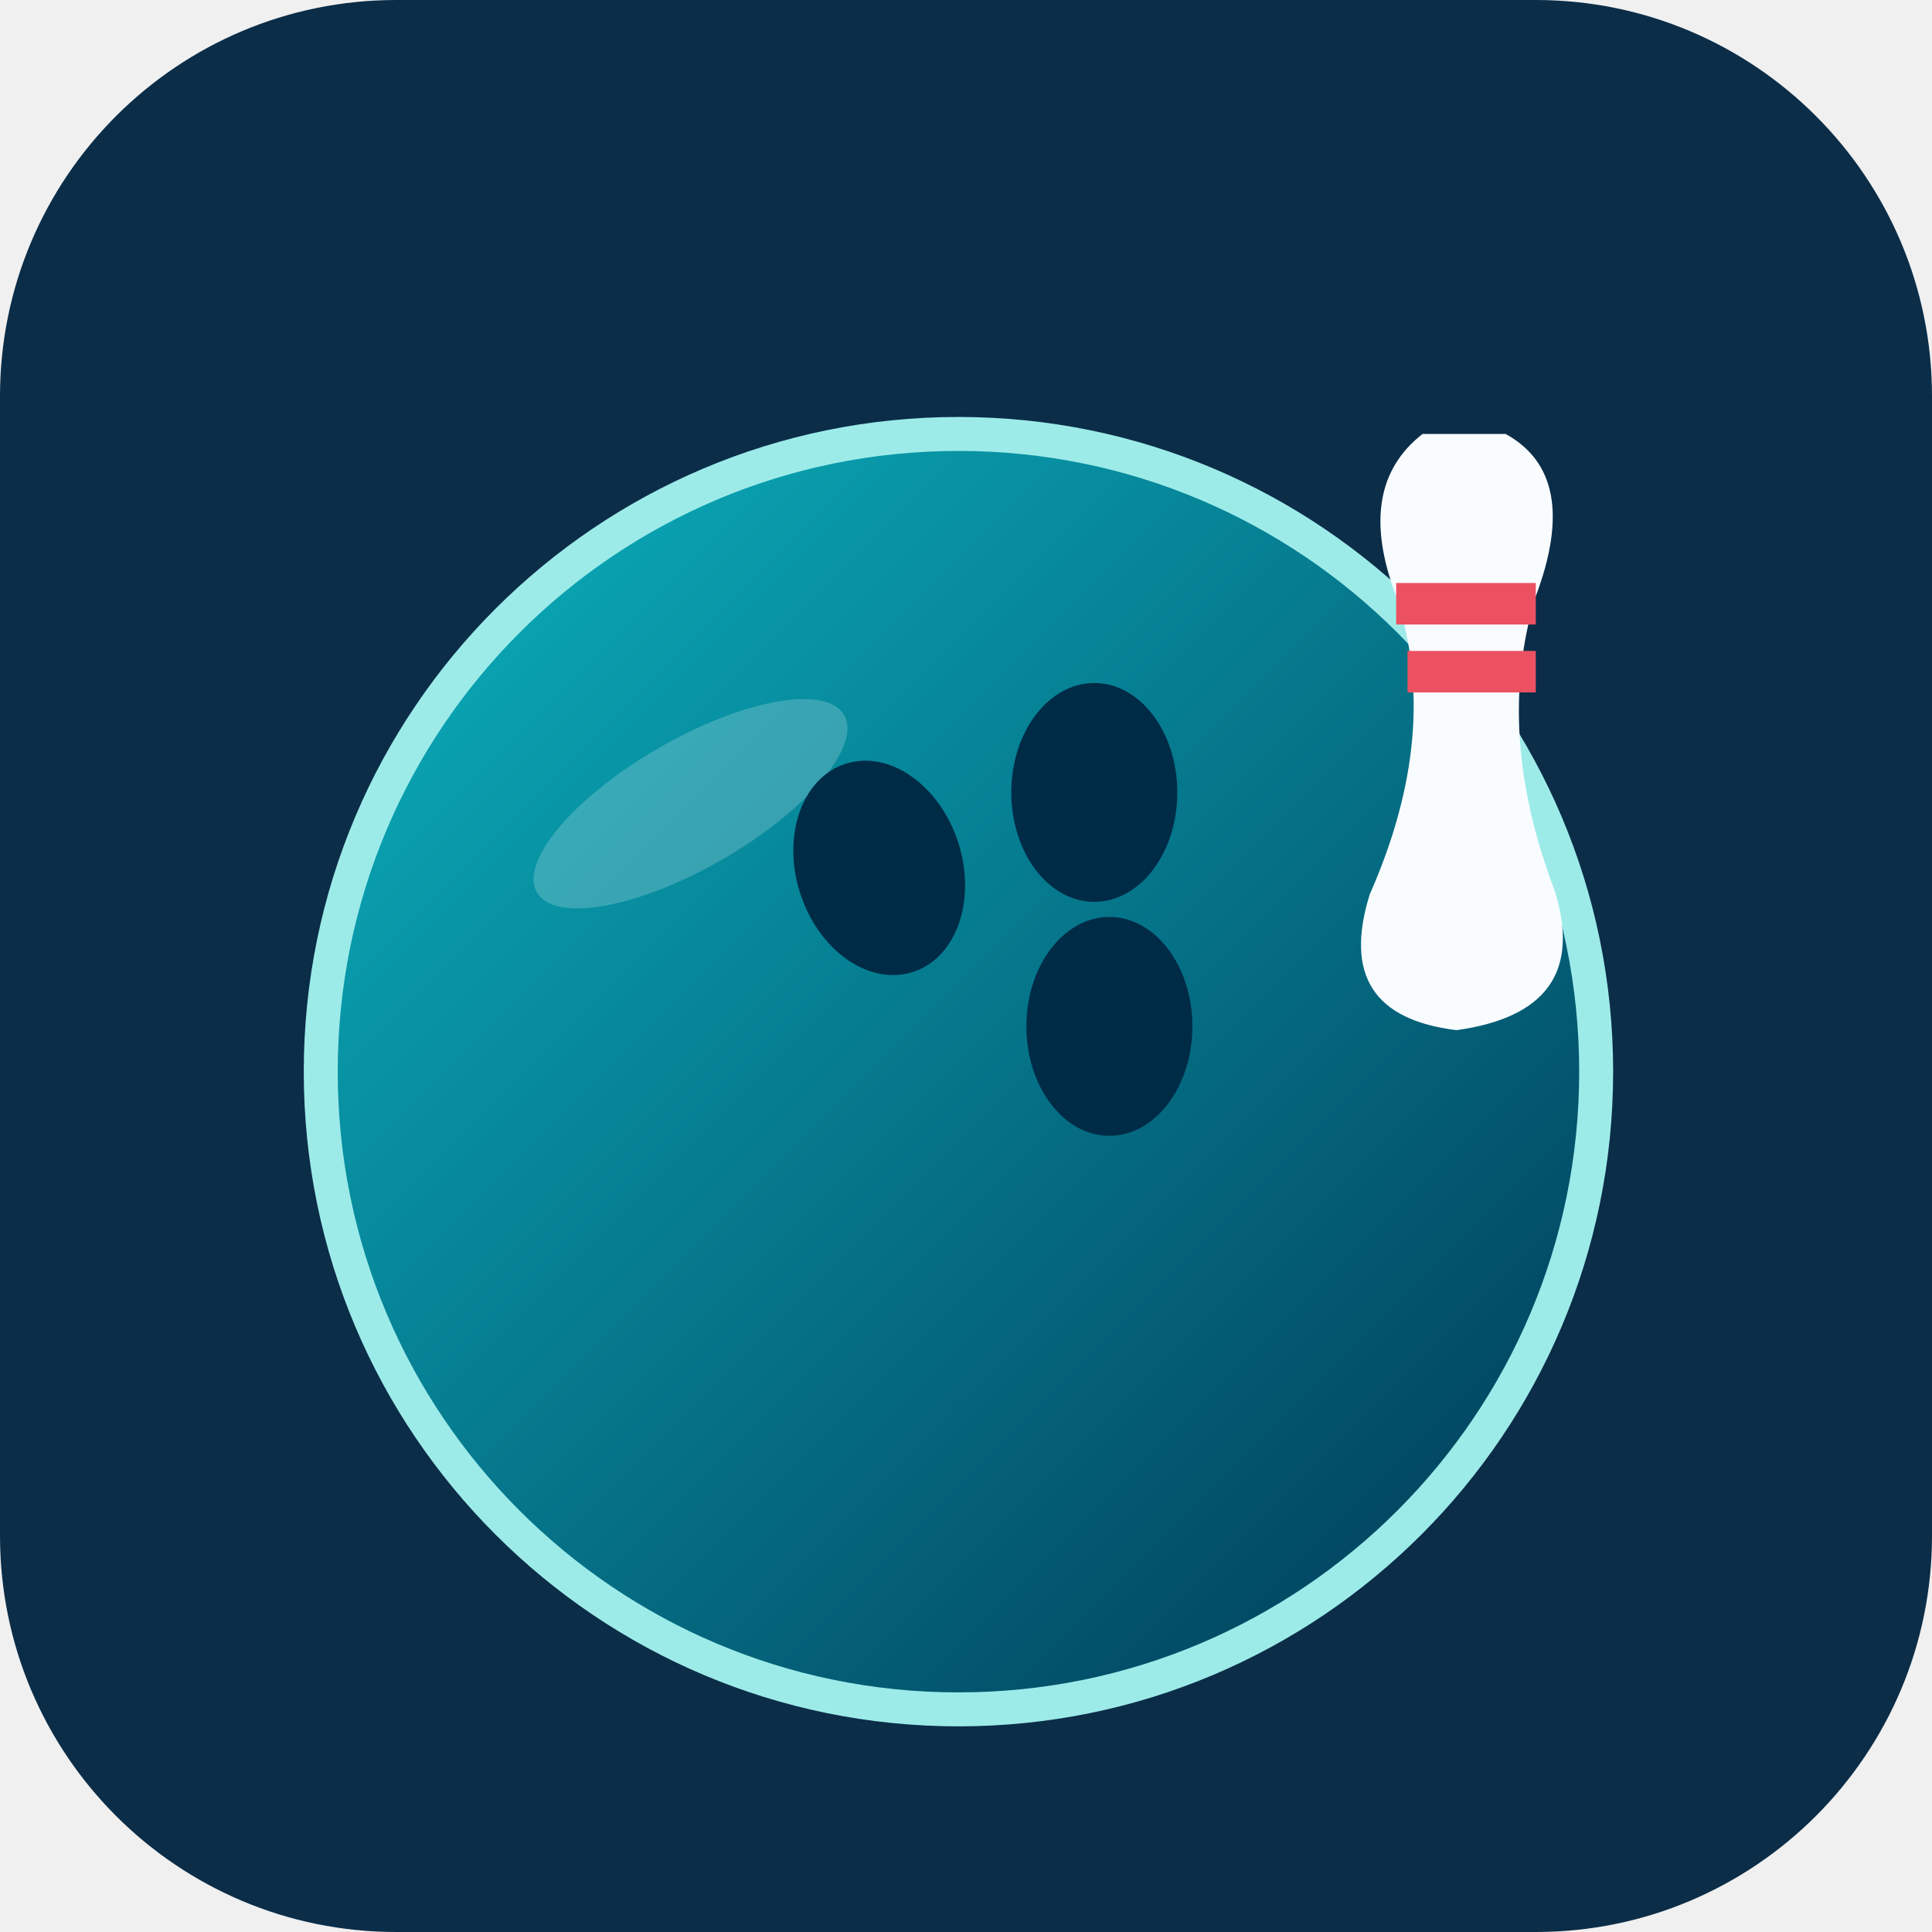
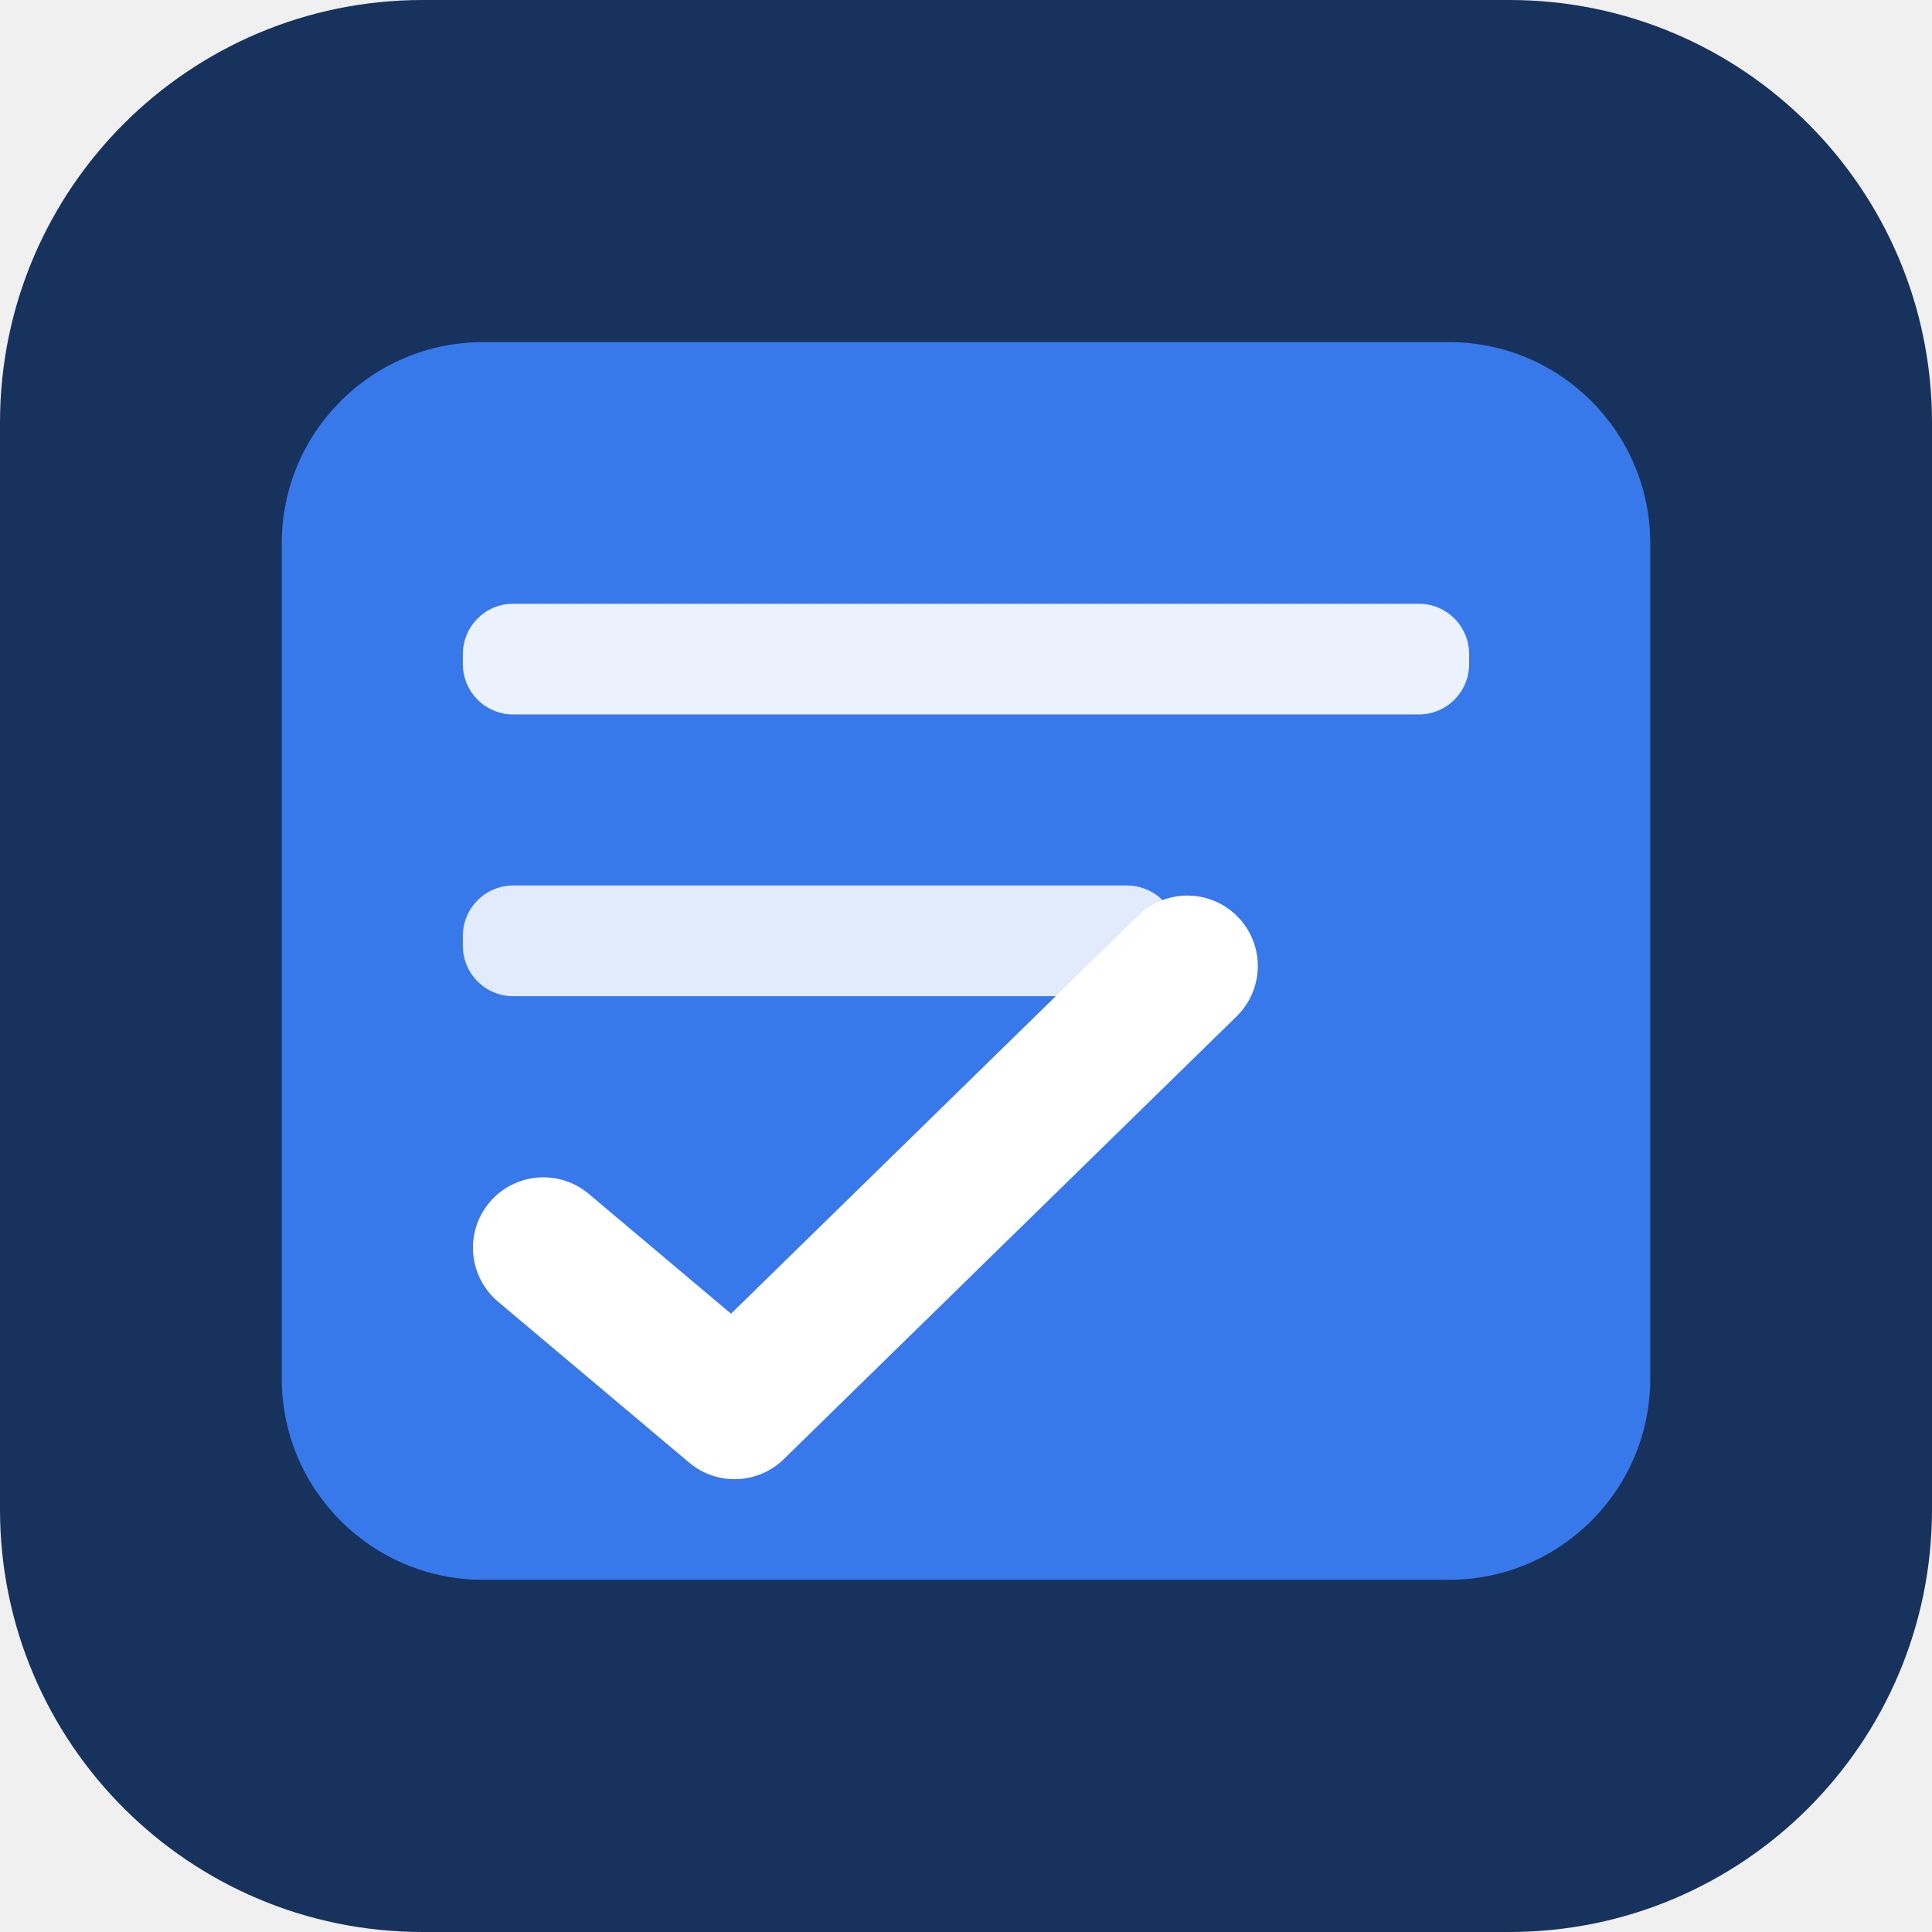
- <svg xmlns="http://www.w3.org/2000/svg" viewBox="0 0 512 512">
-   <defs>
-     <linearGradient id="g" x1="0" y1="0" x2="1" y2="1">
-       <stop stop-color="#0bb4c1" />
-       <stop offset="1" stop-color="#003653" />
-     </linearGradient>
-   </defs>
-   <rect width="512" height="512" rx="105" fill="#0b2d48" />
-   <circle cx="254" cy="284" r="169" fill="url(#g)" stroke="#9debe9" stroke-width="9" />
-   <ellipse cx="183" cy="213" rx="47" ry="17" fill="#fff" opacity=".2" transform="rotate(-30 183 213)" />
-   <ellipse cx="233" cy="230" rx="22" ry="29" fill="#002b47" transform="rotate(-18 233 230)" />
-   <ellipse cx="290" cy="210" rx="22" ry="29" fill="#002b47" />
-   <ellipse cx="294" cy="272" rx="22" ry="29" fill="#002b47" />
-   <path d="M377 115Q359 129 370 158Q382 194 363 237Q353 269 386 273Q422 268 412 236Q396 194 407 158Q419 126 399 115Z" fill="#f9fcff" />
-   <path d="M370 160H407M373 178H407" stroke="#eb5161" stroke-width="11" />
+ <svg xmlns="http://www.w3.org/2000/svg" viewBox="0 0 192 192">
+   <rect width="192" height="192" rx="42" fill="#17335d" />
+   <rect x="28" y="34" width="136" height="123" rx="20" fill="#3778eb" />
+   <rect x="46" y="60" width="100" height="11" rx="5" fill="white" opacity=".9" />
+   <rect x="46" y="88" width="71" height="11" rx="5" fill="white" opacity=".85" />
+   <path d="m54 124 19 16 45-44" fill="none" stroke="white" stroke-width="14" stroke-linecap="round" stroke-linejoin="round" />
</svg>
